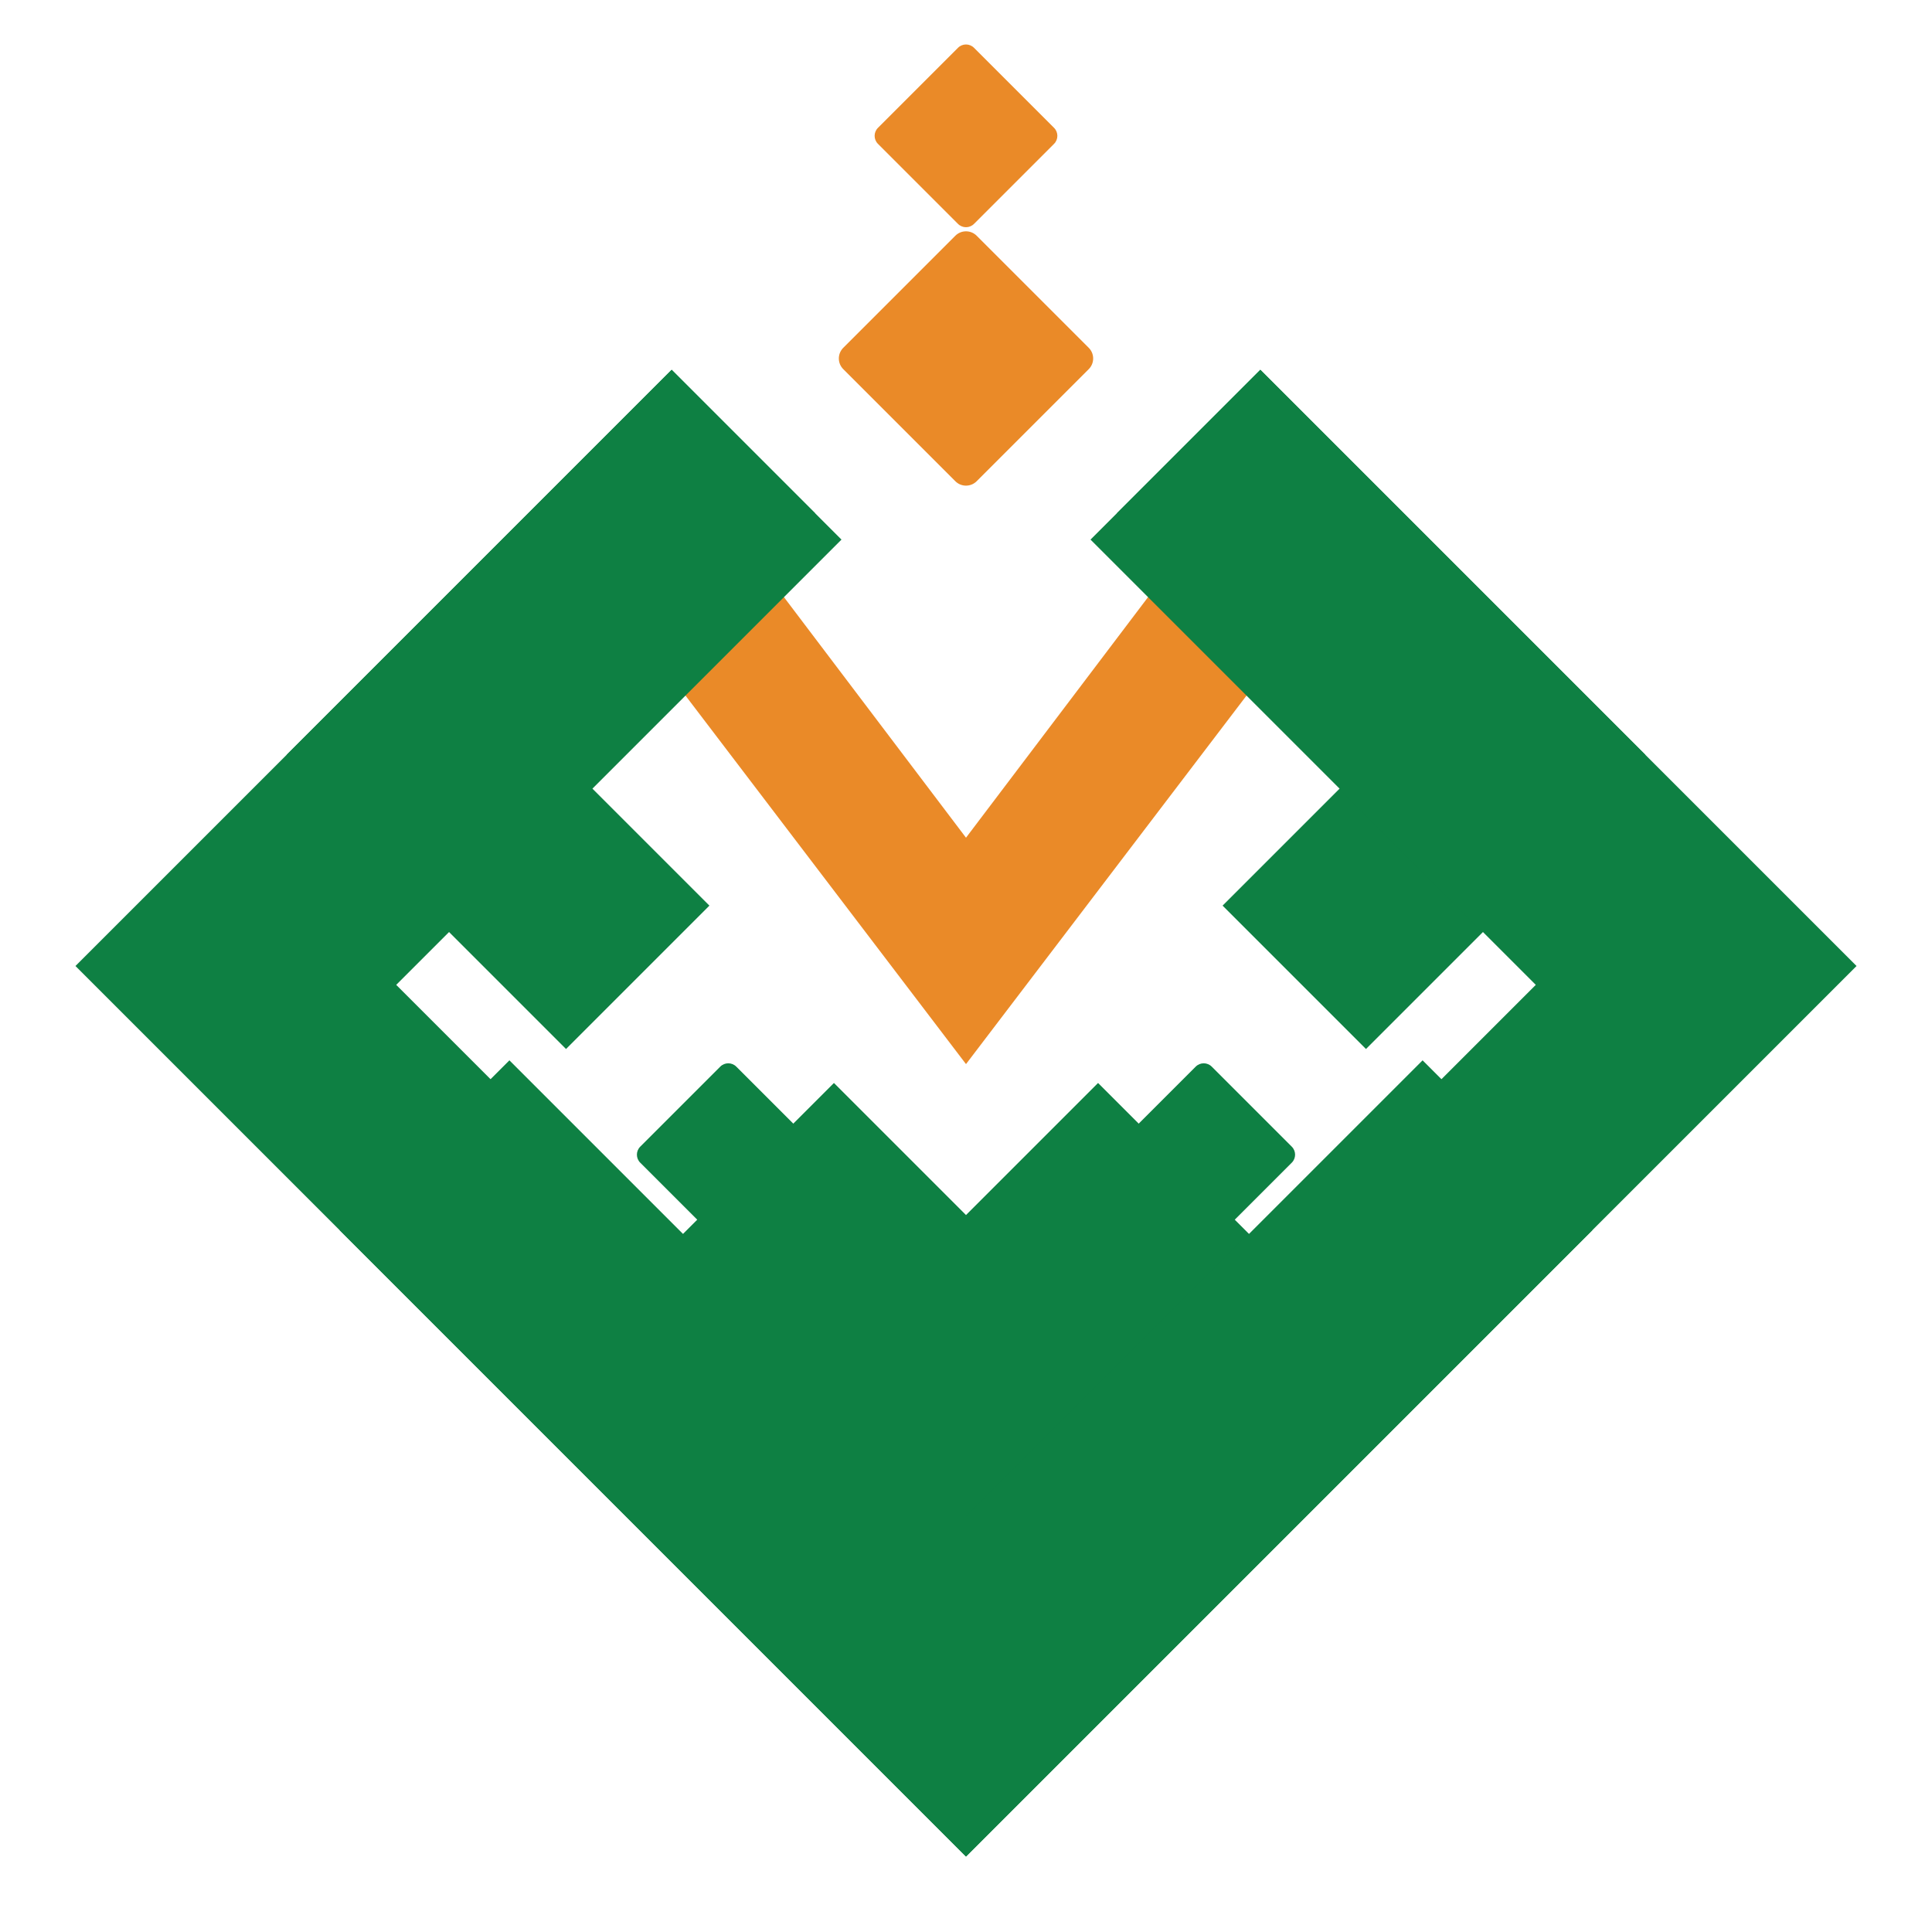
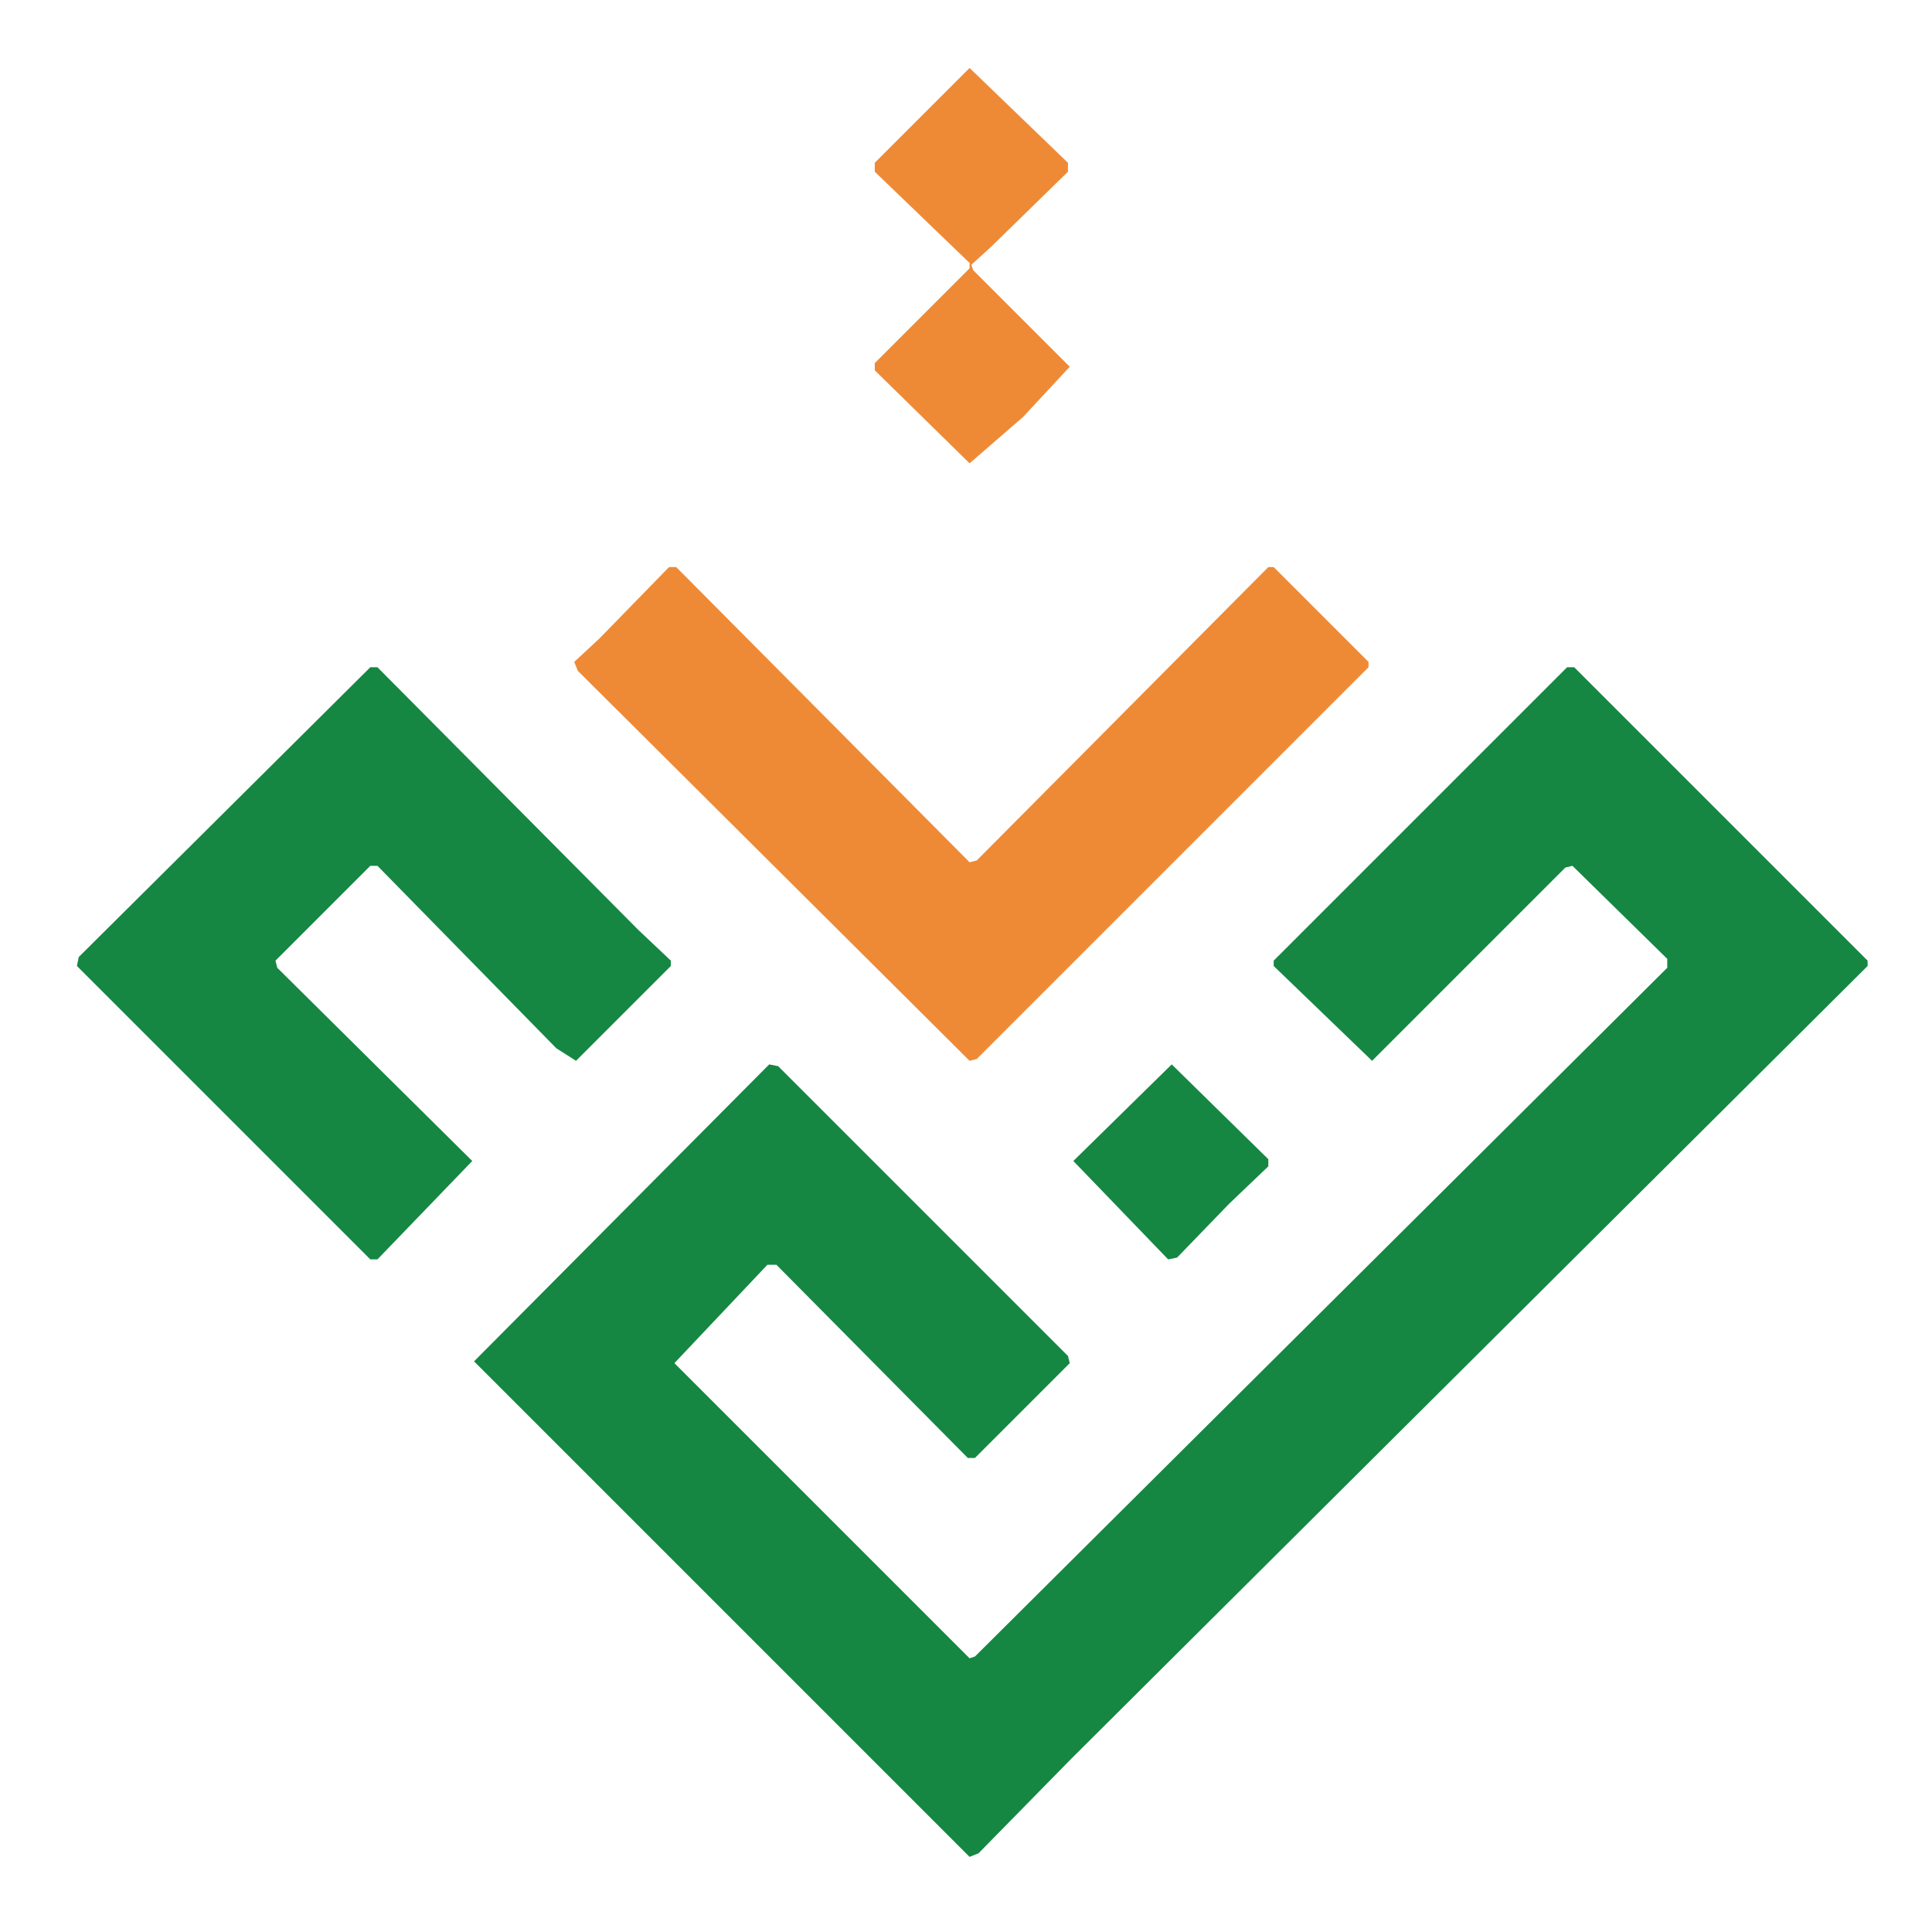
- <svg xmlns="http://www.w3.org/2000/svg" viewBox="0 0 512 512" width="512" height="512" fill="none">
-   <g fill="#ea8a28">
-     <rect x="238" y="18" width="36" height="36" transform="rotate(45 256 36)" rx="3" />
-     <rect x="231" y="70" width="50" height="50" transform="rotate(45 256 95)" rx="4" />
-     <path d="M 154 148 L 256 282 L 358 148 L 312 148 L 256 222 L 200 148 Z" />
-   </g>
-   <g fill="#0e8043">
-     <path d="M 76 200 L 178 98 L 216 136 L 150 202 L 188 240 L 150 278 L 76 204 Z" />
-     <path d="M 436 200 L 334 98 L 296 136 L 362 202 L 324 240 L 362 278 L 436 204 Z" />
-     <path d="M 20 256 L 178 98 L 223 143 L 105 261 L 176 332 L 221 287 L 256 322 L 256 492 L 20 256 Z" />
-     <path d="M 492 256 L 334 98 L 289 143 L 407 261 L 336 332 L 291 287 L 256 322 L 256 492 L 492 256 Z" />
-     <path d="M 256 492 L 90 326 L 135 281 L 256 402 L 377 281 L 422 326 Z" />
-     <rect x="301" y="288" width="36" height="36" transform="rotate(45 319 306)" rx="3" />
-     <rect x="175" y="288" width="36" height="36" transform="rotate(45 193 306)" rx="3" />
-   </g>
+ <svg xmlns="http://www.w3.org/2000/svg" viewBox="0 0 1080 1080" fill="none">
+   <path fill="#158743" fill-rule="evenodd" d="M599 983 547 1036 542 1038 265 761 430 595 435 596 597 758 598 762 545 815 541 815 434 707 429 707 377 762 542 927 545 926 932 541 932 536 879 484 875 485 767 593 712 540 712 537 876 373 880 373 1044 537 1044 540Z M357 520 375 537 375 540 322 593 311 586 211 484 207 484 154 537 155 541 264 649 211 704 207 704 43 540 44 535 207 373 211 373Z M687 673 658 703 653 704 600 649 655 595 709 648 709 652Z" />
+   <path fill="#ee8a36" fill-rule="evenodd" d="M335 357 374 317 378 317 542 482 546 481 709 317 712 317 765 370 765 373 546 592 542 593 323 375 321 370Z M554 138 543 148 544 151 598 205 572 233 542 259 489 207 489 203 542 150 542 147 489 96 489 91 542 38 597 91 597 96Z" />
</svg>
